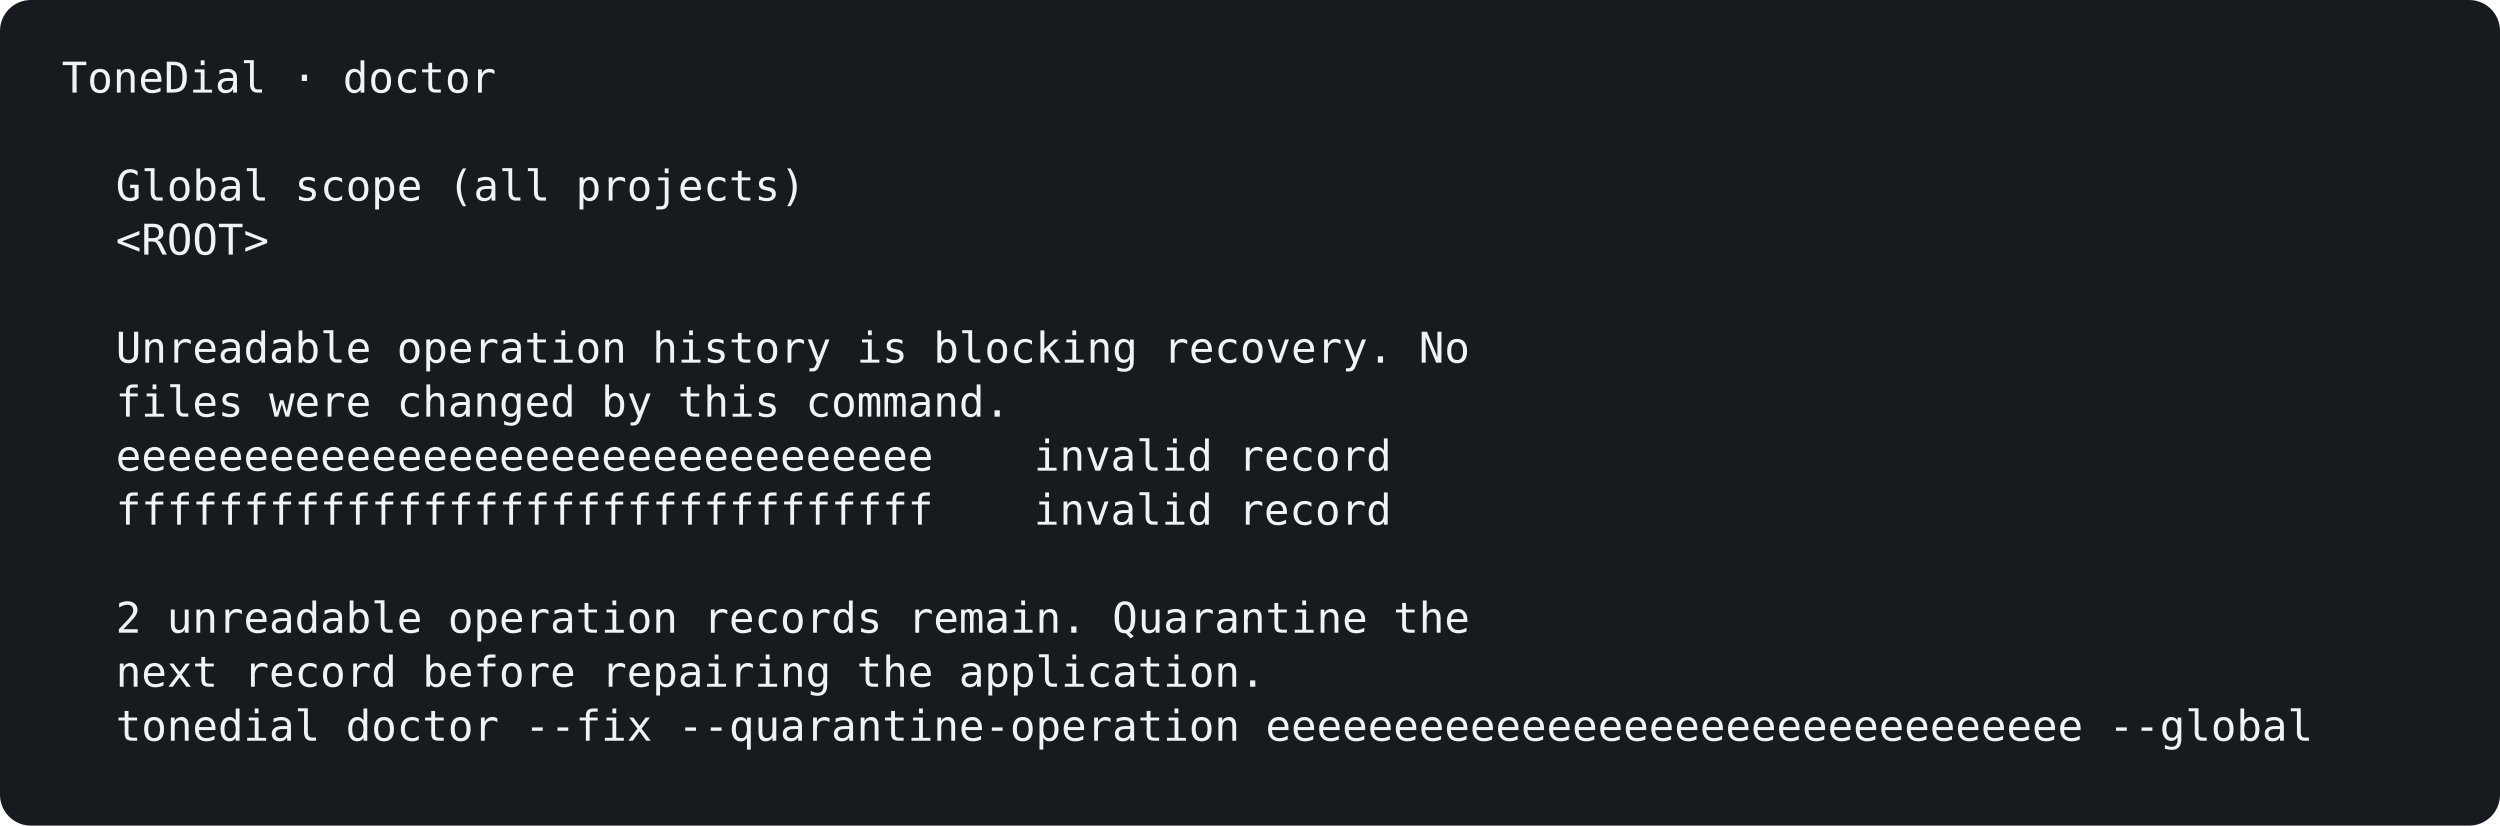
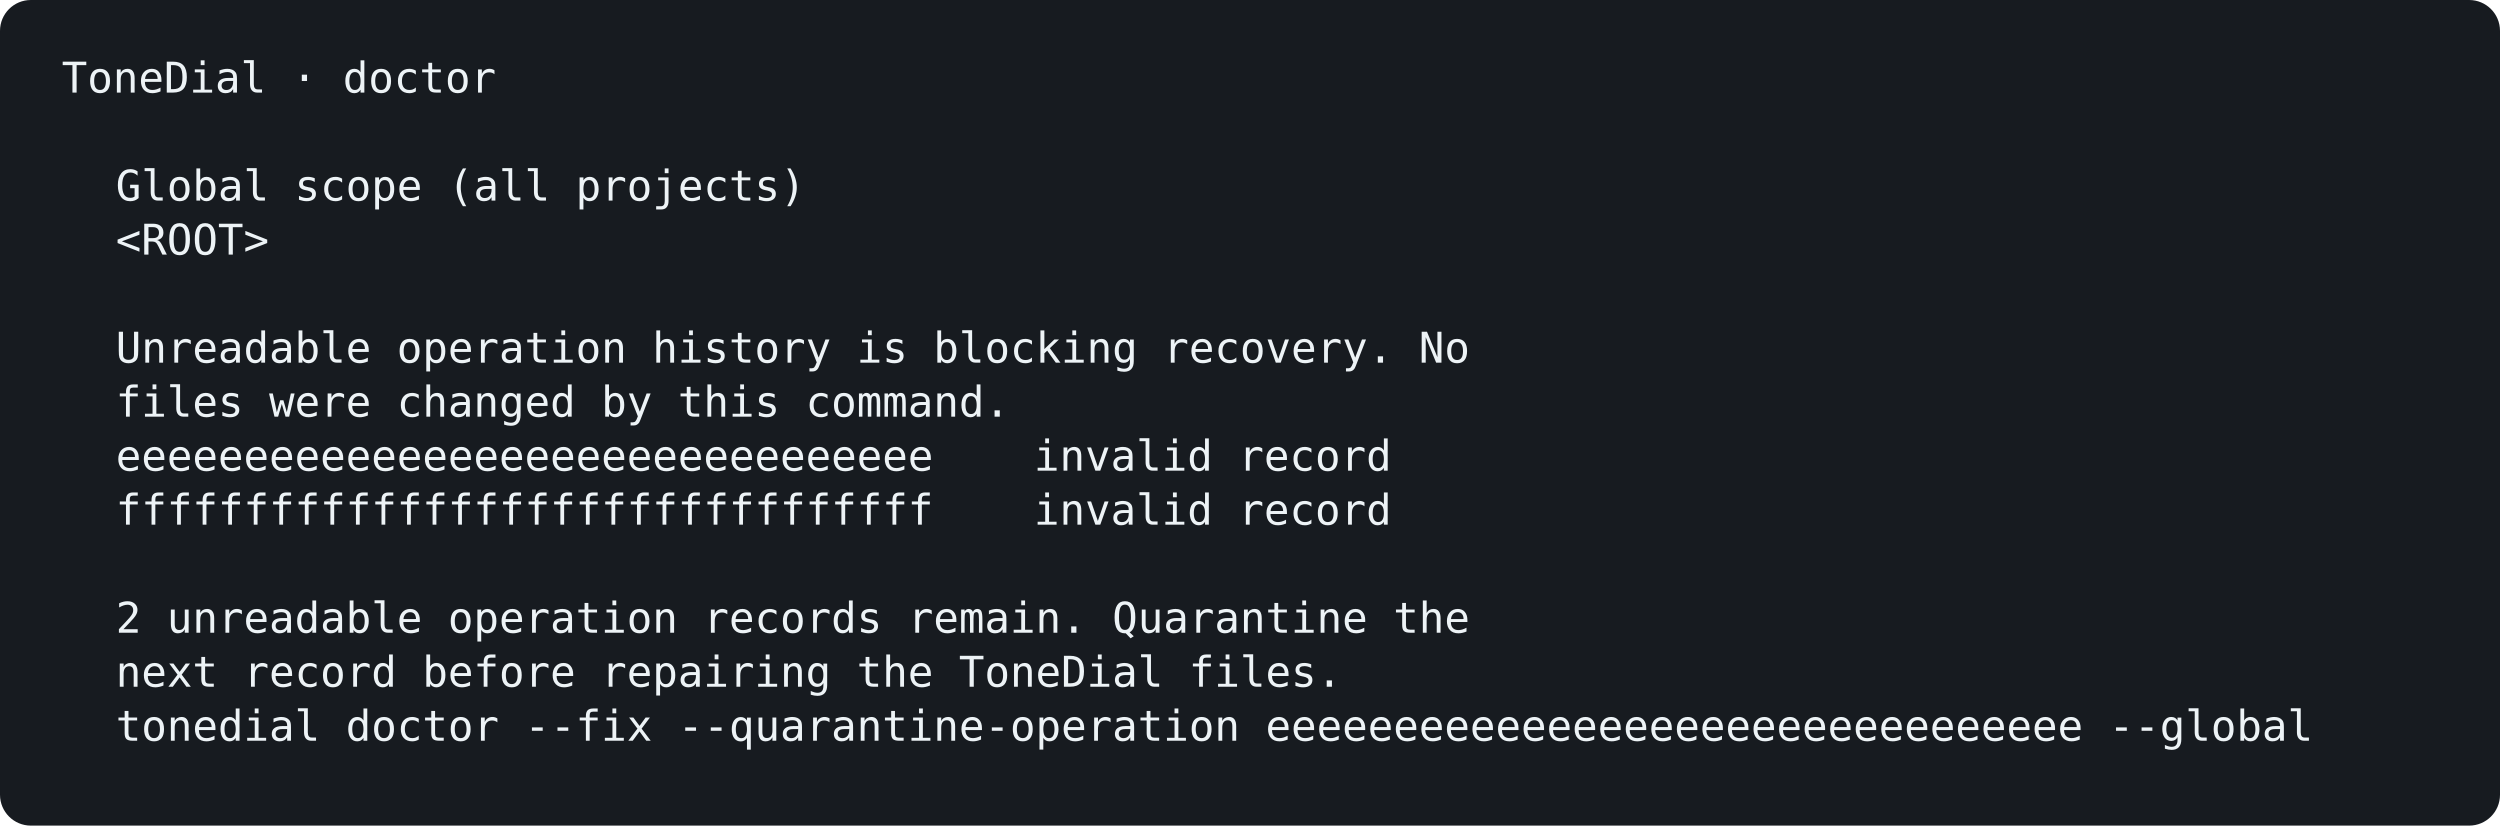
<svg xmlns="http://www.w3.org/2000/svg" width="1296" height="428" viewBox="0 0 1296 428" role="img" aria-labelledby="title description">
  <rect width="100%" height="100%" rx="16" fill="#171b20" />
  <g font-family="ui-monospace, SFMono-Regular, Menlo, Consolas, monospace, system-ui" font-size="22">
    <text x="32" y="48" fill="#edf3f6" font-weight="400" opacity="1">ToneDial · doctor</text>
    <text x="60" y="104" fill="#edf3f6" font-weight="400" opacity="1">Global scope (all projects)</text>
    <text x="60" y="132" fill="#edf3f6" font-weight="400" opacity="1">&lt;ROOT&gt;</text>
    <text x="60" y="188" fill="#edf3f6" font-weight="400" opacity="1">Unreadable operation history is blocking recovery. No</text>
    <text x="60" y="216" fill="#edf3f6" font-weight="400" opacity="1">files were changed by this command.</text>
    <text x="60" y="244" fill="#edf3f6" font-weight="400" opacity="1">eeeeeeeeeeeeeeeeeeeeeeeeeeeeeeee</text>
    <text x="536" y="244" fill="#edf3f6" font-weight="400" opacity="1">invalid record</text>
    <text x="60" y="272" fill="#edf3f6" font-weight="400" opacity="1">ffffffffffffffffffffffffffffffff</text>
    <text x="536" y="272" fill="#edf3f6" font-weight="400" opacity="1">invalid record</text>
    <text x="60" y="328" fill="#edf3f6" font-weight="400" opacity="1">2 unreadable operation records remain. Quarantine the</text>
-     <text x="60" y="356" fill="#edf3f6" font-weight="400" opacity="1">next record before repairing the application.</text>
+     <text x="60" y="356" fill="#edf3f6" font-weight="400" opacity="1">next record before repairing the ToneDial files.</text>
    <text x="60" y="384" fill="#edf3f6" font-weight="400" opacity="1">tonedial doctor --fix --quarantine-operation eeeeeeeeeeeeeeeeeeeeeeeeeeeeeeee --global</text>
  </g>
</svg>
